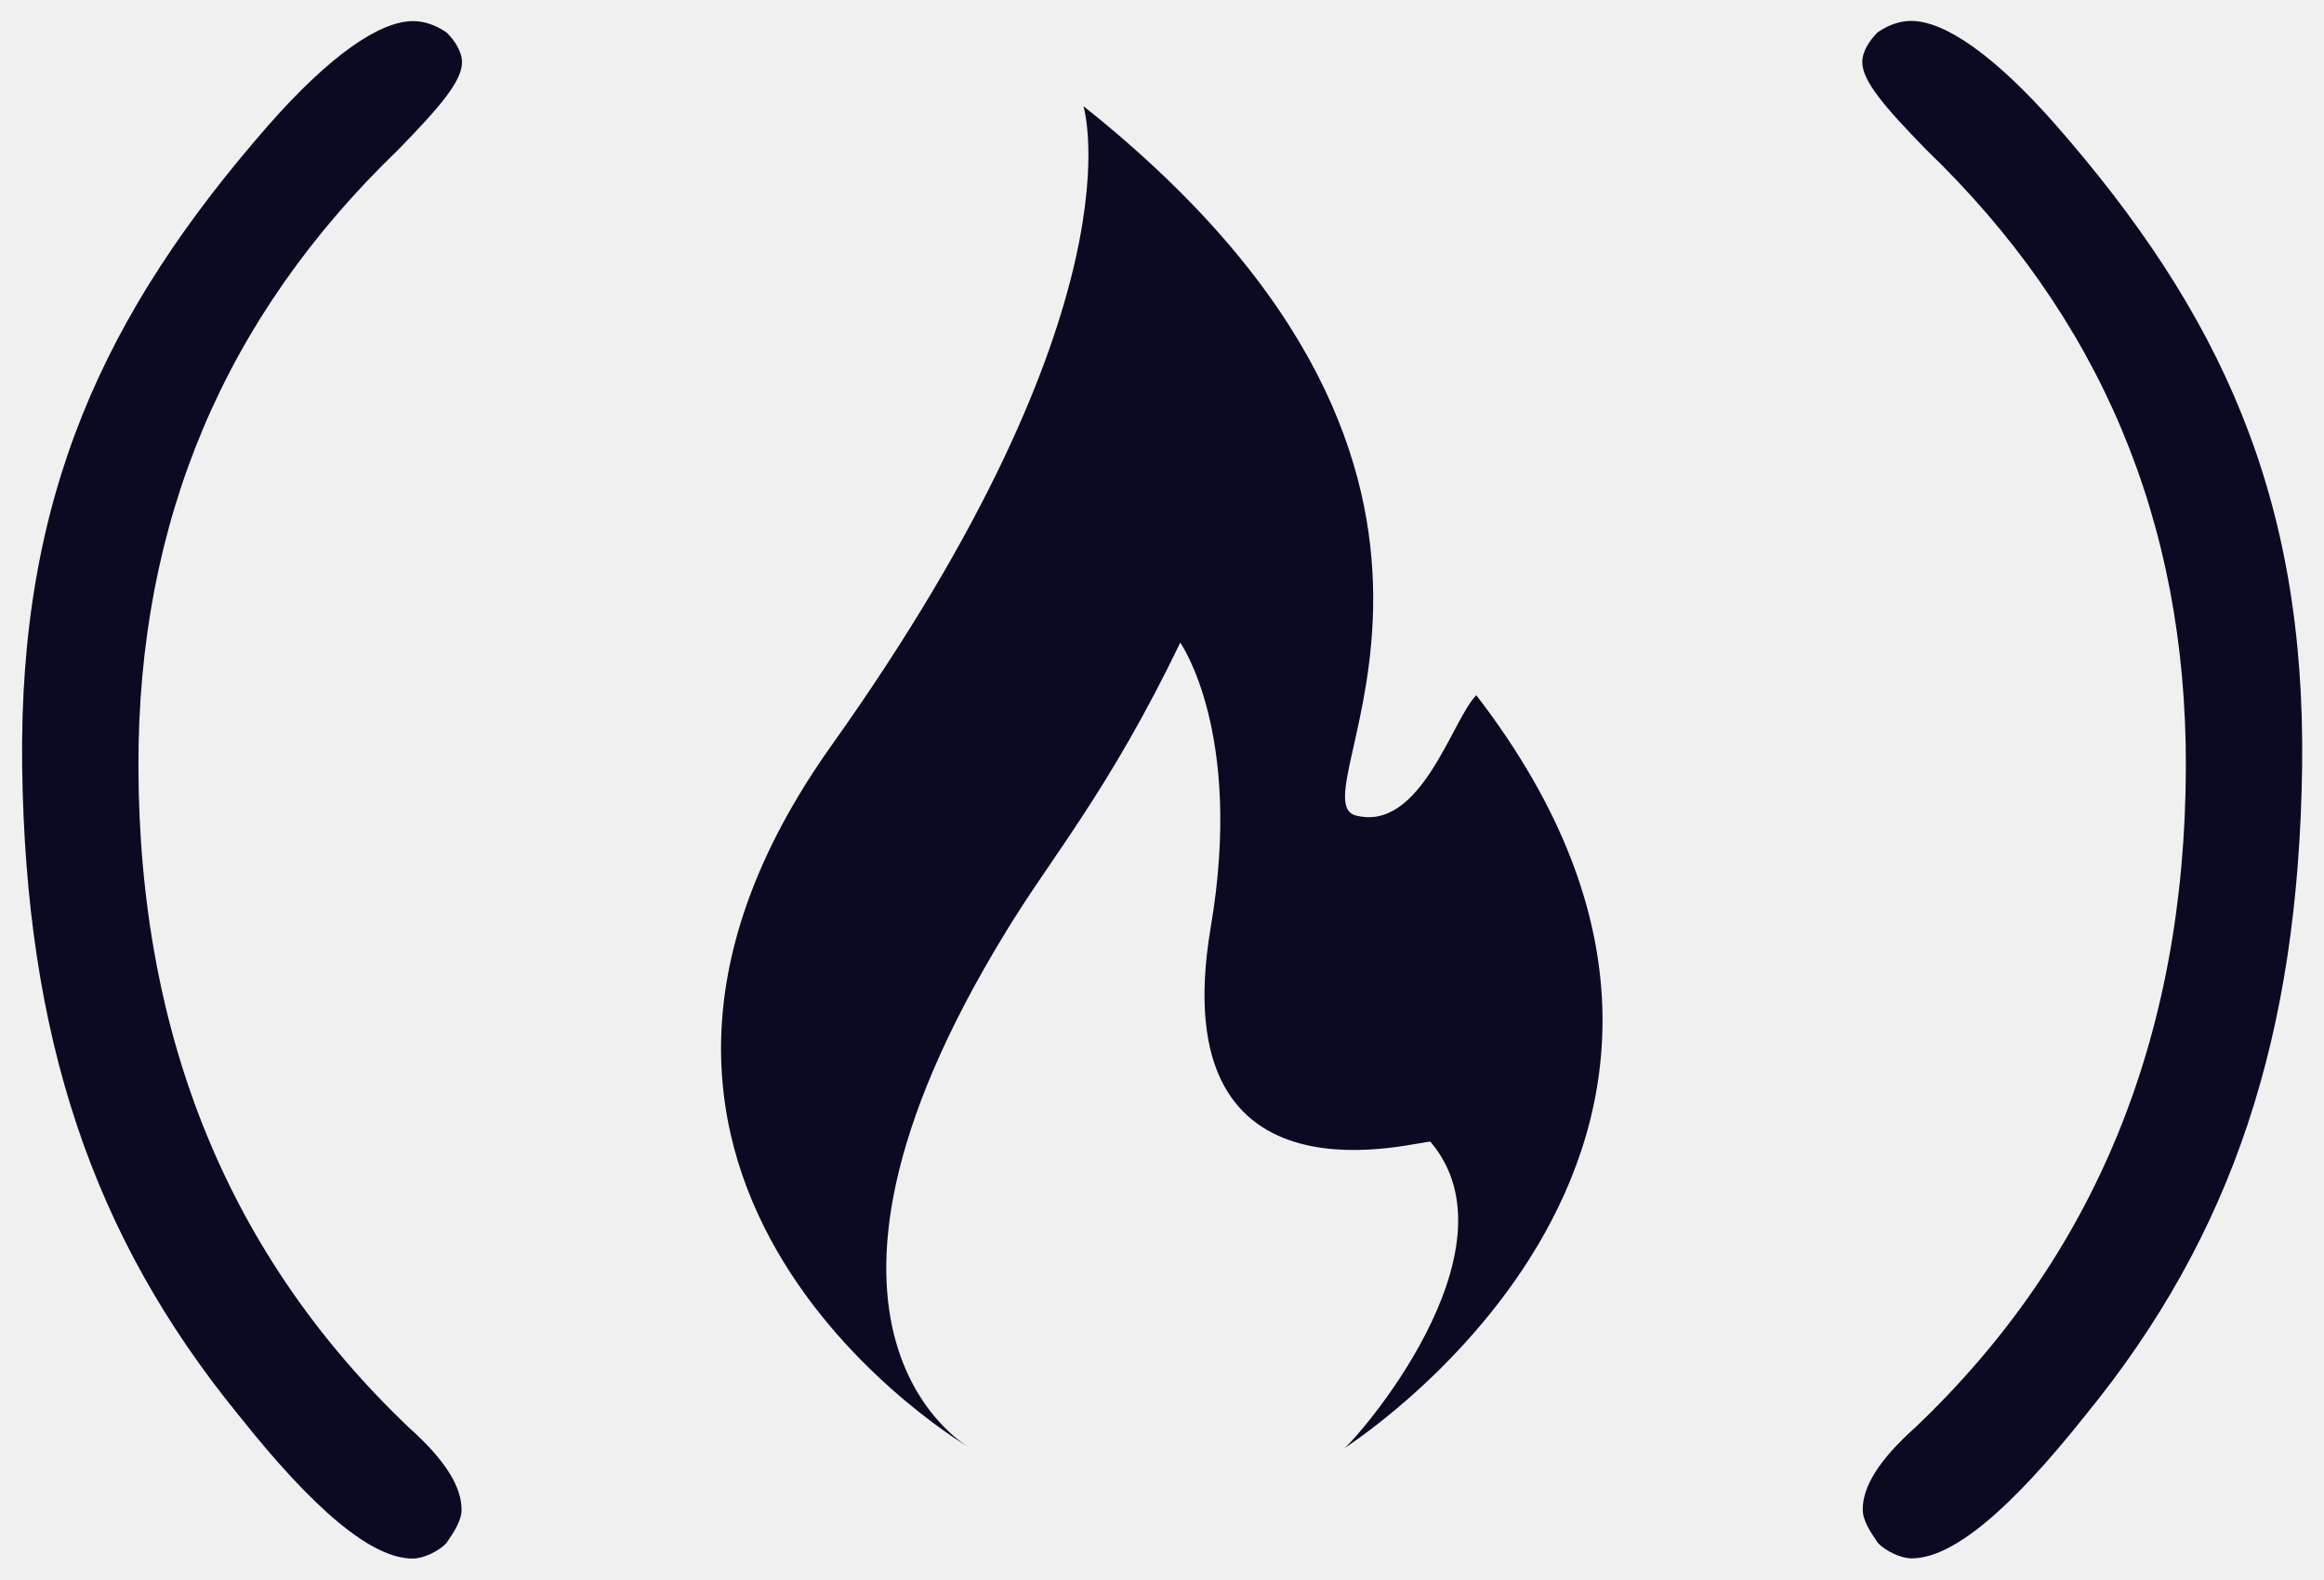
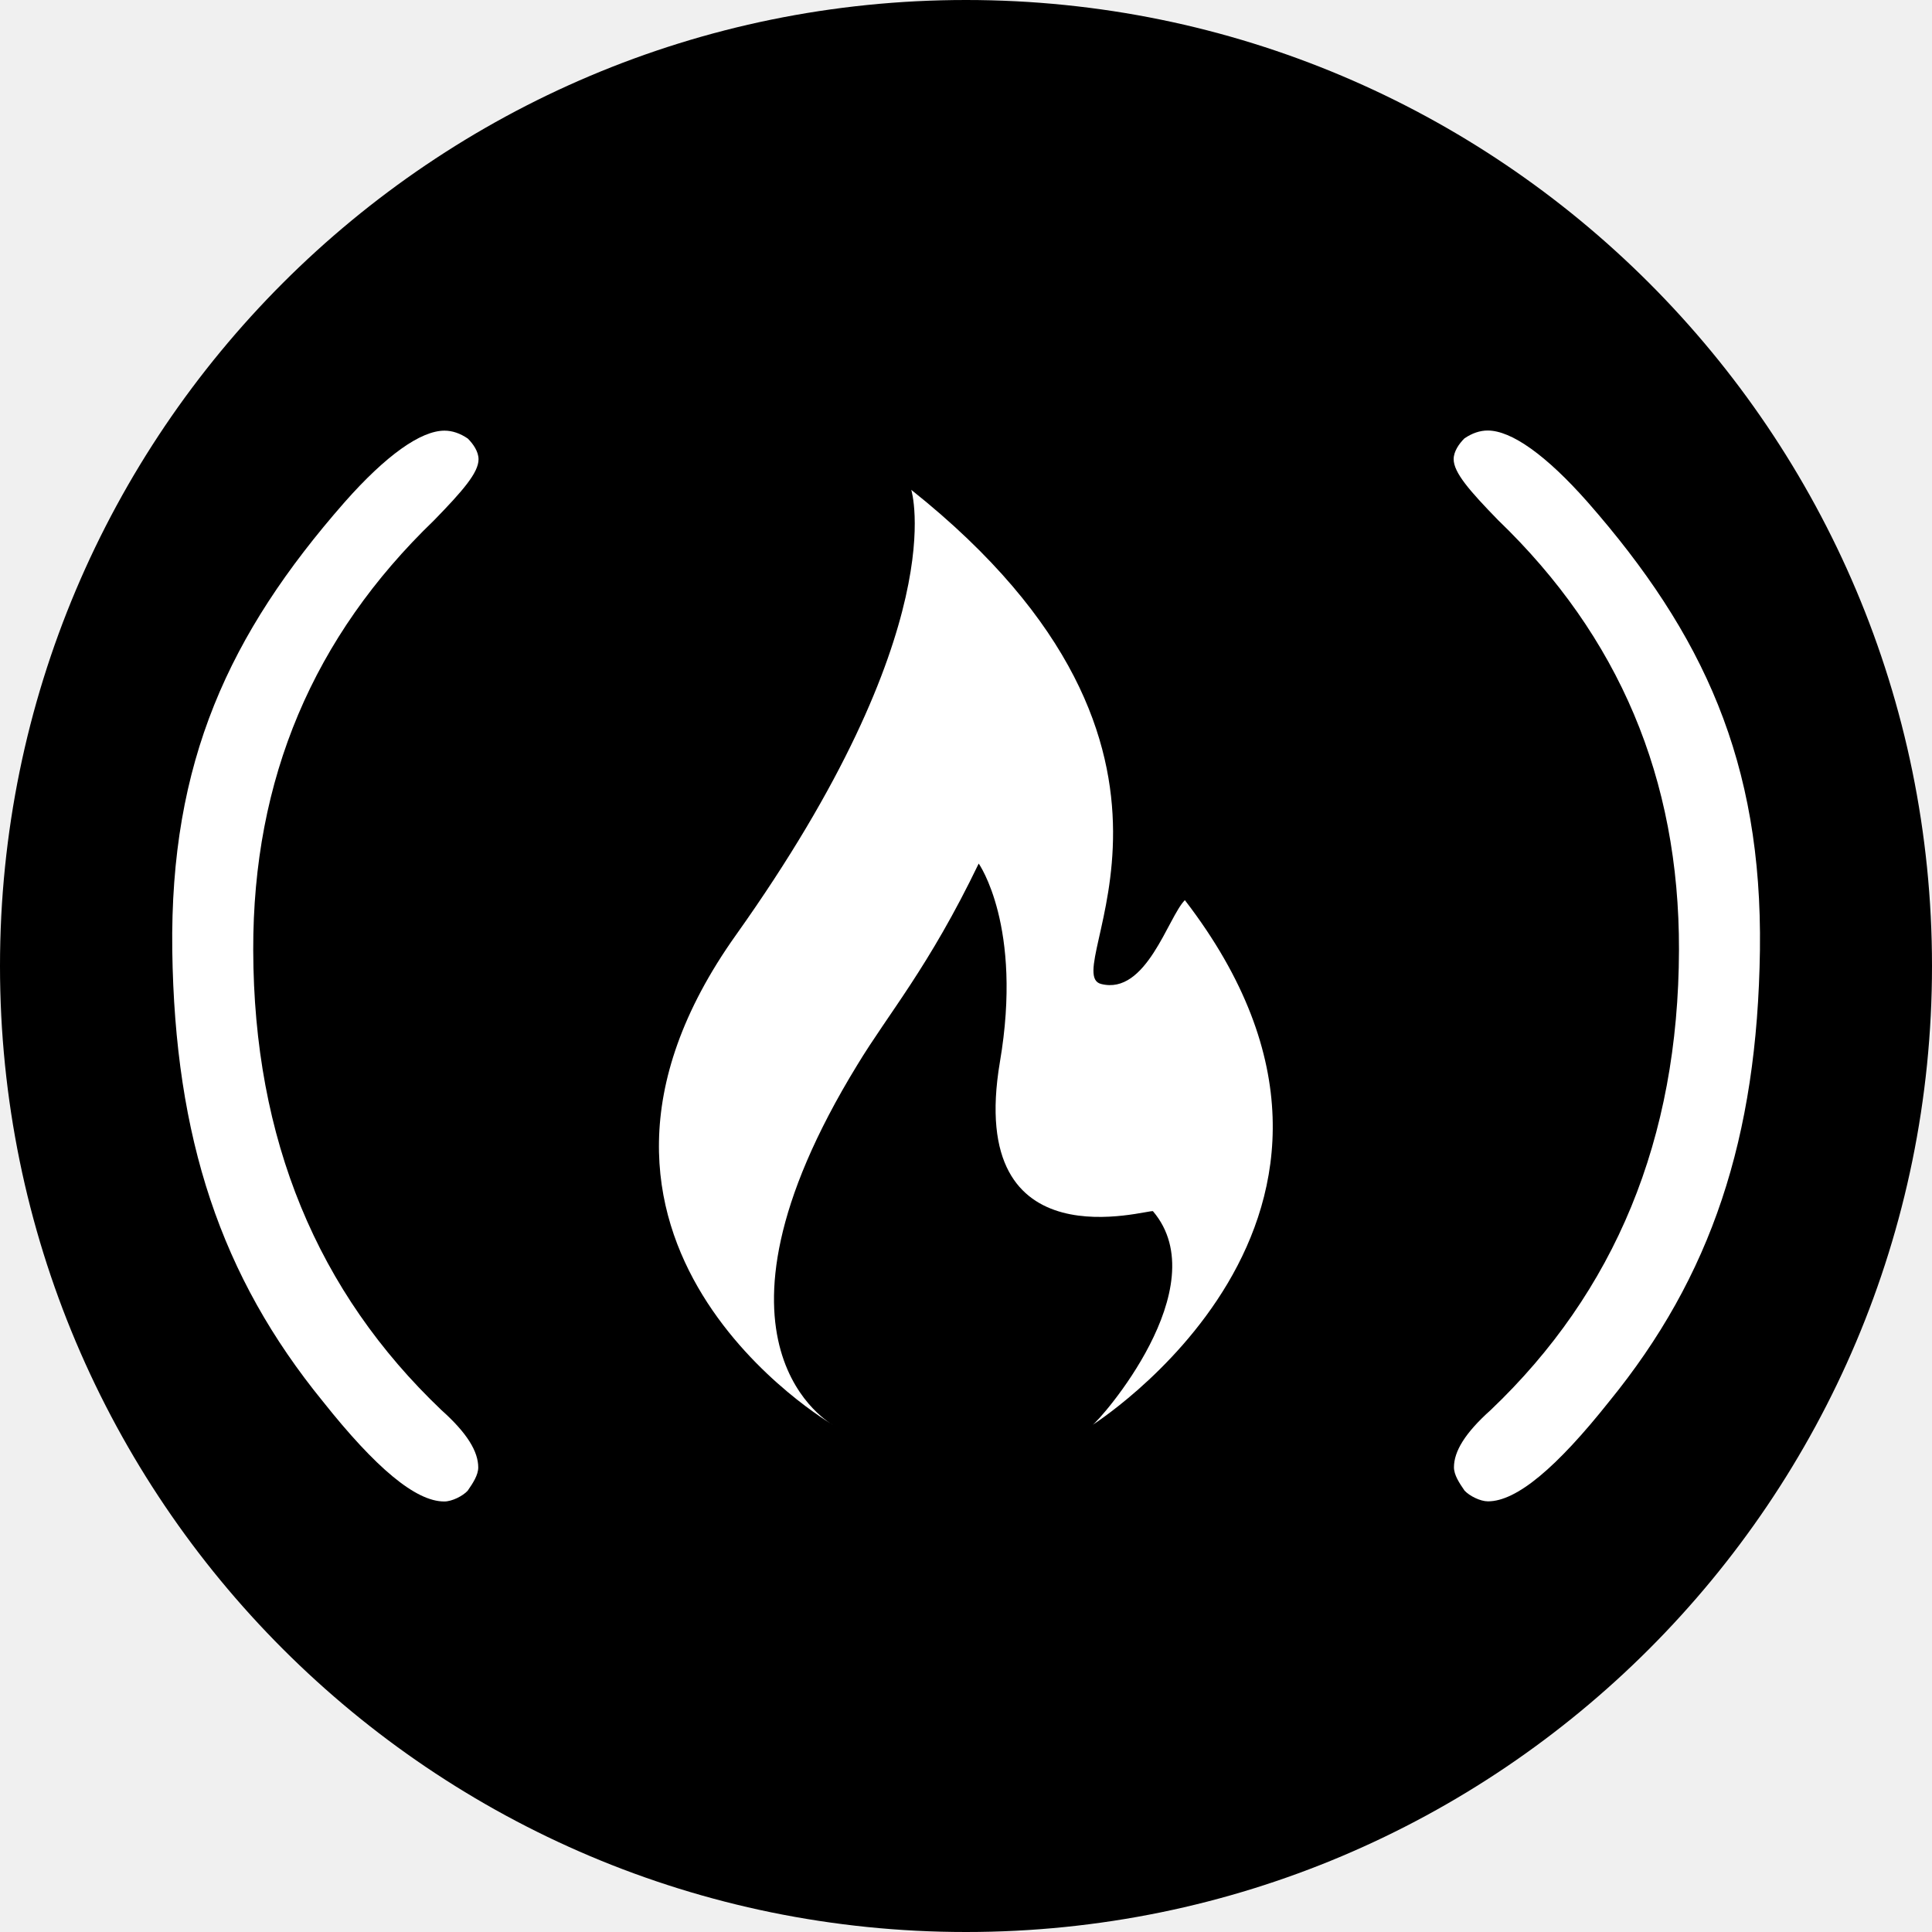
- <svg xmlns="http://www.w3.org/2000/svg" xmlns:xlink="http://www.w3.org/1999/xlink" width="712" height="484" preserveAspectRatio="xMidYMid meet" version="1.1" viewBox="0 0 712 484">
-   <defs>
-     <path id="f2jrM5bTZu" d="M136.83 9.96C139.18 12.3 141.53 15.67 141.54 19.06C141.55 24.92 134.67 32.87 121.95 45.93C68.91 97 42.23 159.54 42.41 234.97C42.61 318.42 70.67 385.44 125.21 437.38C136.68 447.63 141.39 455.69 141.41 462.59C141.41 465.97 139.08 469.49 136.74 472.88C134.54 475.23 129.85 477.59 126.47 477.59C113.85 477.62 96.19 462.7 73.13 433.67C28.23 378.64 7.93 317.87 6.79 235.05C5.74 152.19 31.72 96 82.57 37.99C100.87 17.26 116.13 6.49 126.54 6.47C129.92 6.46 133.44 7.62 136.83 9.96Z" />
-     <path id="fePvRWSP7" d="M415.42 249.9C395.49 244.81 477.27 148.19 331.92 32.51C331.92 32.51 350.99 93.1 254.83 228.31C158.62 363.47 297.61 443.99 297.61 443.99C297.61 443.99 232.38 409.23 308.21 285.47C321.78 263.02 339.54 242.69 361.59 196.93C361.59 196.93 381.11 224.48 370.92 284.21C355.68 374.47 437.01 348.64 438.27 349.9C466.68 383.35 414.74 442.14 411.58 443.99C408.43 445.79 559.91 352.87 452.29 213.03C444.92 220.4 435.34 255 415.42 249.9Z" />
-     <path id="a1dIEIC07z" d="M575.26 9.9C572.91 12.24 570.56 15.61 570.55 19C570.54 24.86 577.42 32.81 590.14 45.87C643.18 96.93 669.86 159.48 669.68 234.91C669.48 318.36 641.42 385.38 586.88 437.32C575.41 447.57 570.7 455.63 570.68 462.53C570.68 465.91 573.01 469.43 575.35 472.82C577.55 475.17 582.24 477.52 585.62 477.53C598.24 477.56 615.9 462.64 638.96 433.61C683.86 378.58 704.16 317.81 705.3 234.99C706.35 152.13 680.37 95.94 629.52 37.93C611.22 17.2 595.96 6.43 585.55 6.41C582.17 6.4 578.65 7.56 575.26 9.9Z" />
-   </defs>
-   <g>
-     <g>
-       <g>
-         <use fill="#0a0a23" fill-opacity="1" opacity="1" xlink:href="#f2jrM5bTZu" />
-         <g>
-           <use fill-opacity="0" stroke="#000" stroke-opacity="0" stroke-width="1" opacity="1" xlink:href="#f2jrM5bTZu" />
-         </g>
-       </g>
-       <g>
-         <use fill="#0a0a23" fill-opacity="1" opacity="1" xlink:href="#fePvRWSP7" />
-         <g>
-           <use fill-opacity="0" stroke="#000" stroke-opacity="0" stroke-width="1" opacity="1" xlink:href="#fePvRWSP7" />
-         </g>
-       </g>
-       <g>
-         <use fill="#0a0a23" fill-opacity="1" opacity="1" xlink:href="#a1dIEIC07z" />
-         <g>
-           <use fill-opacity="0" stroke="#000" stroke-opacity="0" stroke-width="1" opacity="1" xlink:href="#a1dIEIC07z" />
-         </g>
-       </g>
-     </g>
-   </g>
+ <svg xmlns="http://www.w3.org/2000/svg" width="850" height="850" viewBox="0 0 850 850" fill="none">
+   <circle cx="425" cy="425" r="425" fill="black" />
+   <path d="M205.83 192.96C208.18 195.3 210.53 198.67 210.54 202.06C210.55 207.92 203.67 215.87 190.95 228.93C137.91 280 111.23 342.54 111.41 417.97C111.61 501.42 139.67 568.44 194.21 620.38C205.68 630.63 210.39 638.69 210.41 645.59C210.41 648.97 208.08 652.49 205.74 655.88C203.54 658.23 198.85 660.59 195.47 660.59C182.85 660.62 165.19 645.7 142.13 616.67C97.23 561.64 76.93 500.87 75.79 418.05C74.74 335.19 100.72 279 151.57 220.99C169.87 200.26 185.13 189.49 195.54 189.47C198.92 189.46 202.44 190.62 205.83 192.96Z" fill="white" />
+   <path d="M484.42 432.9C464.49 427.81 546.27 331.19 400.92 215.51C400.92 215.51 419.99 276.1 323.83 411.31C227.62 546.47 366.61 626.99 366.61 626.99C366.61 626.99 301.38 592.23 377.21 468.47C390.78 446.02 408.54 425.69 430.59 379.93C430.59 379.93 450.11 407.48 439.92 467.21C424.68 557.47 506.01 531.64 507.27 532.9C535.68 566.35 483.74 625.14 480.58 626.99C477.43 628.79 628.91 535.87 521.29 396.03C513.92 403.4 504.34 438 484.42 432.9Z" fill="white" />
+   <path d="M644.26 192.9C641.91 195.24 639.56 198.61 639.55 202C639.54 207.86 646.42 215.81 659.14 228.87C712.18 279.93 738.86 342.48 738.68 417.91C738.48 501.36 710.42 568.38 655.88 620.32C644.41 630.57 639.7 638.63 639.68 645.53C639.68 648.91 642.01 652.43 644.35 655.82C646.55 658.17 651.24 660.52 654.62 660.53C667.24 660.56 684.9 645.64 707.96 616.61C752.86 561.58 773.16 500.81 774.3 417.99C775.35 335.13 749.37 278.94 698.52 220.93C680.22 200.2 664.96 189.43 654.55 189.41C651.17 189.4 647.65 190.56 644.26 192.9Z" fill="white" />
</svg>
